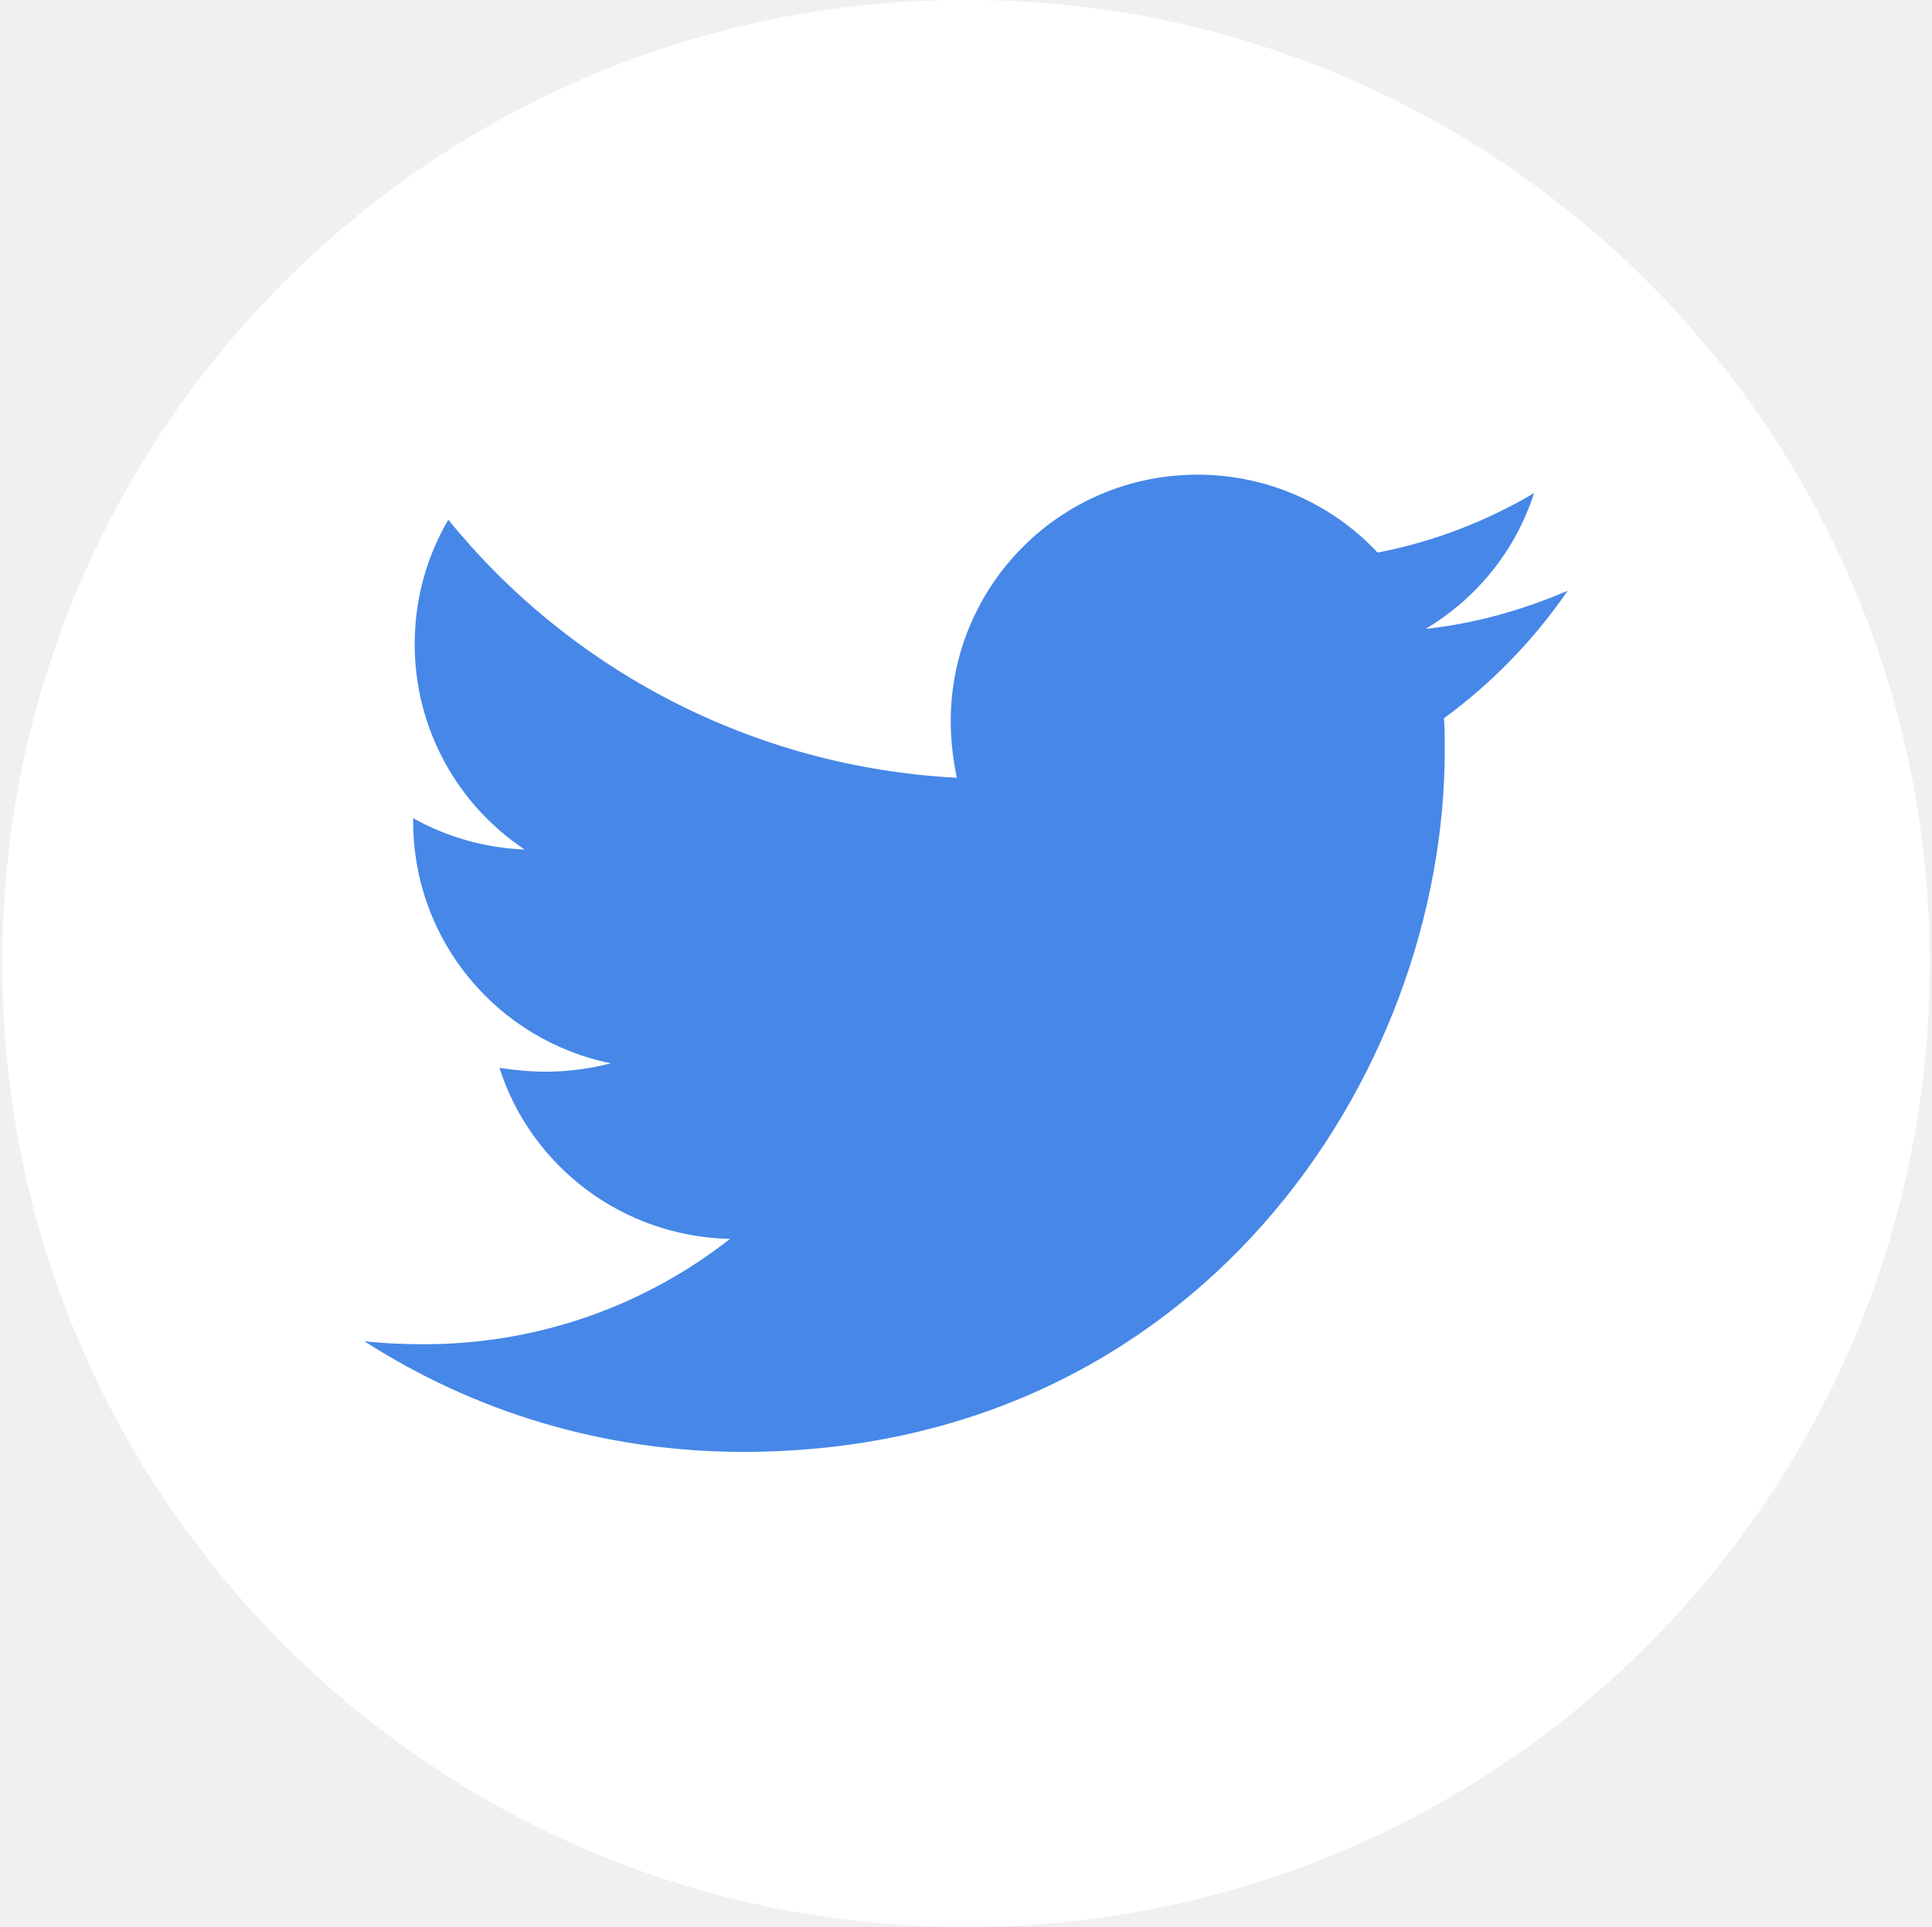
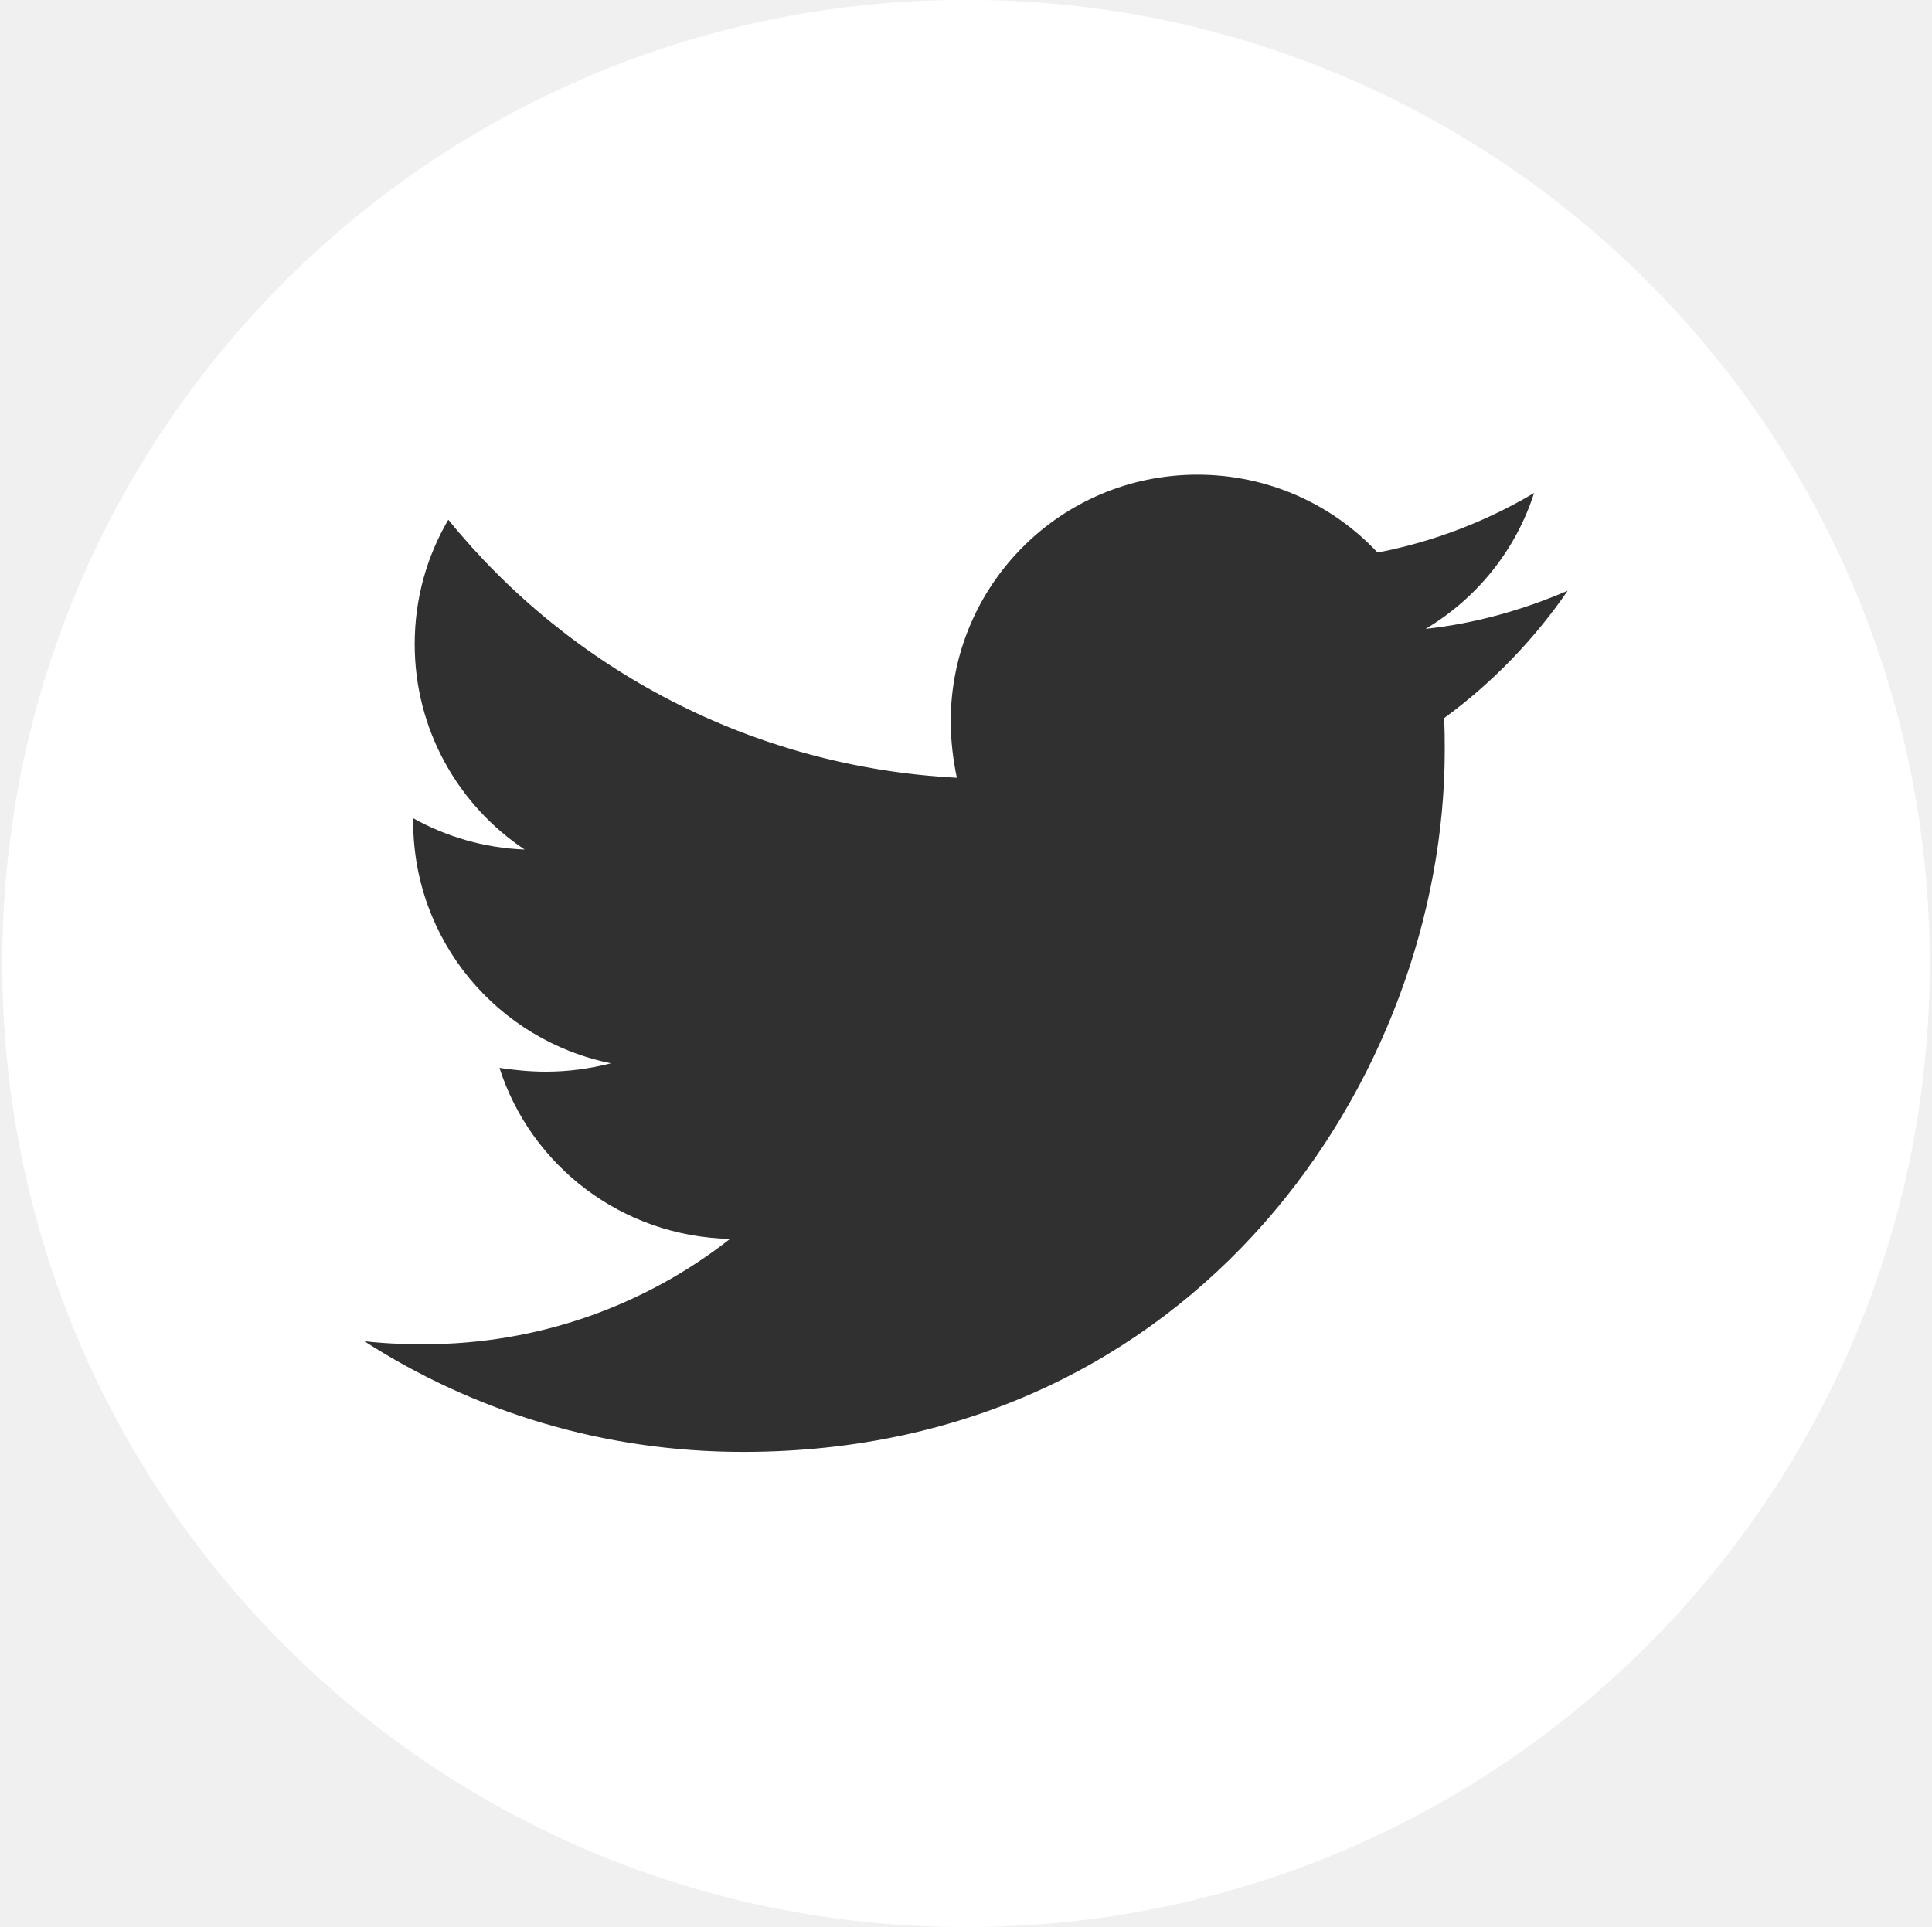
<svg xmlns="http://www.w3.org/2000/svg" version="1.2" baseProfile="tiny-ps" viewBox="0 0 822 820" width="822" height="820">
  <style>
		tspan { white-space:pre }
		.shp0 { fill: #ffffff } 
- 		.shp1 { fill: #4687e8; transform: scale(0.9) translate(70px 100px) } 
+ 		.shp1 { fill: #303030; transform: scale(0.9) translate(70px 100px) } 
	</style>
  <path id="Layer 1" class="shp0" d="M411 820.05C184.24 820.05 0.95 636.76 0.95 410C0.95 183.24 184.24 -0.05 411 -0.05C637.76 -0.05 821.05 183.24 821.05 410C821.05 636.76 637.76 820.05 411 820.05Z" />
  <path id="Layer" class="shp1" d="M614.37 305.63C614.69 310.18 614.69 314.73 614.69 319.28C614.69 458 509.11 617.84 316.14 617.84C256.69 617.84 201.46 600.62 155 570.73C163.45 571.7 171.57 572.03 180.34 572.03C229.39 572.03 274.55 555.46 310.61 527.2C264.48 526.22 225.82 496.01 212.5 454.43C219 455.4 225.5 456.05 232.32 456.05C241.74 456.05 251.16 454.75 259.93 452.48C211.85 442.73 175.79 400.5 175.79 349.49L175.79 348.19C189.76 355.99 206 360.86 223.22 361.51C194.96 342.67 176.44 310.51 176.44 274.12C176.44 254.63 181.64 236.76 190.74 221.17C242.39 284.84 320.04 326.43 407.1 330.97C405.48 323.18 404.5 315.06 404.5 306.93C404.5 249.11 451.28 202 509.44 202C539.65 202 566.94 214.67 586.11 235.14C609.82 230.59 632.56 221.82 652.7 209.8C644.91 234.16 628.34 254.63 606.57 267.62C627.69 265.35 648.16 259.5 667 251.38C652.71 272.17 634.84 290.69 614.37 305.63L614.37 305.63Z" />
</svg>
